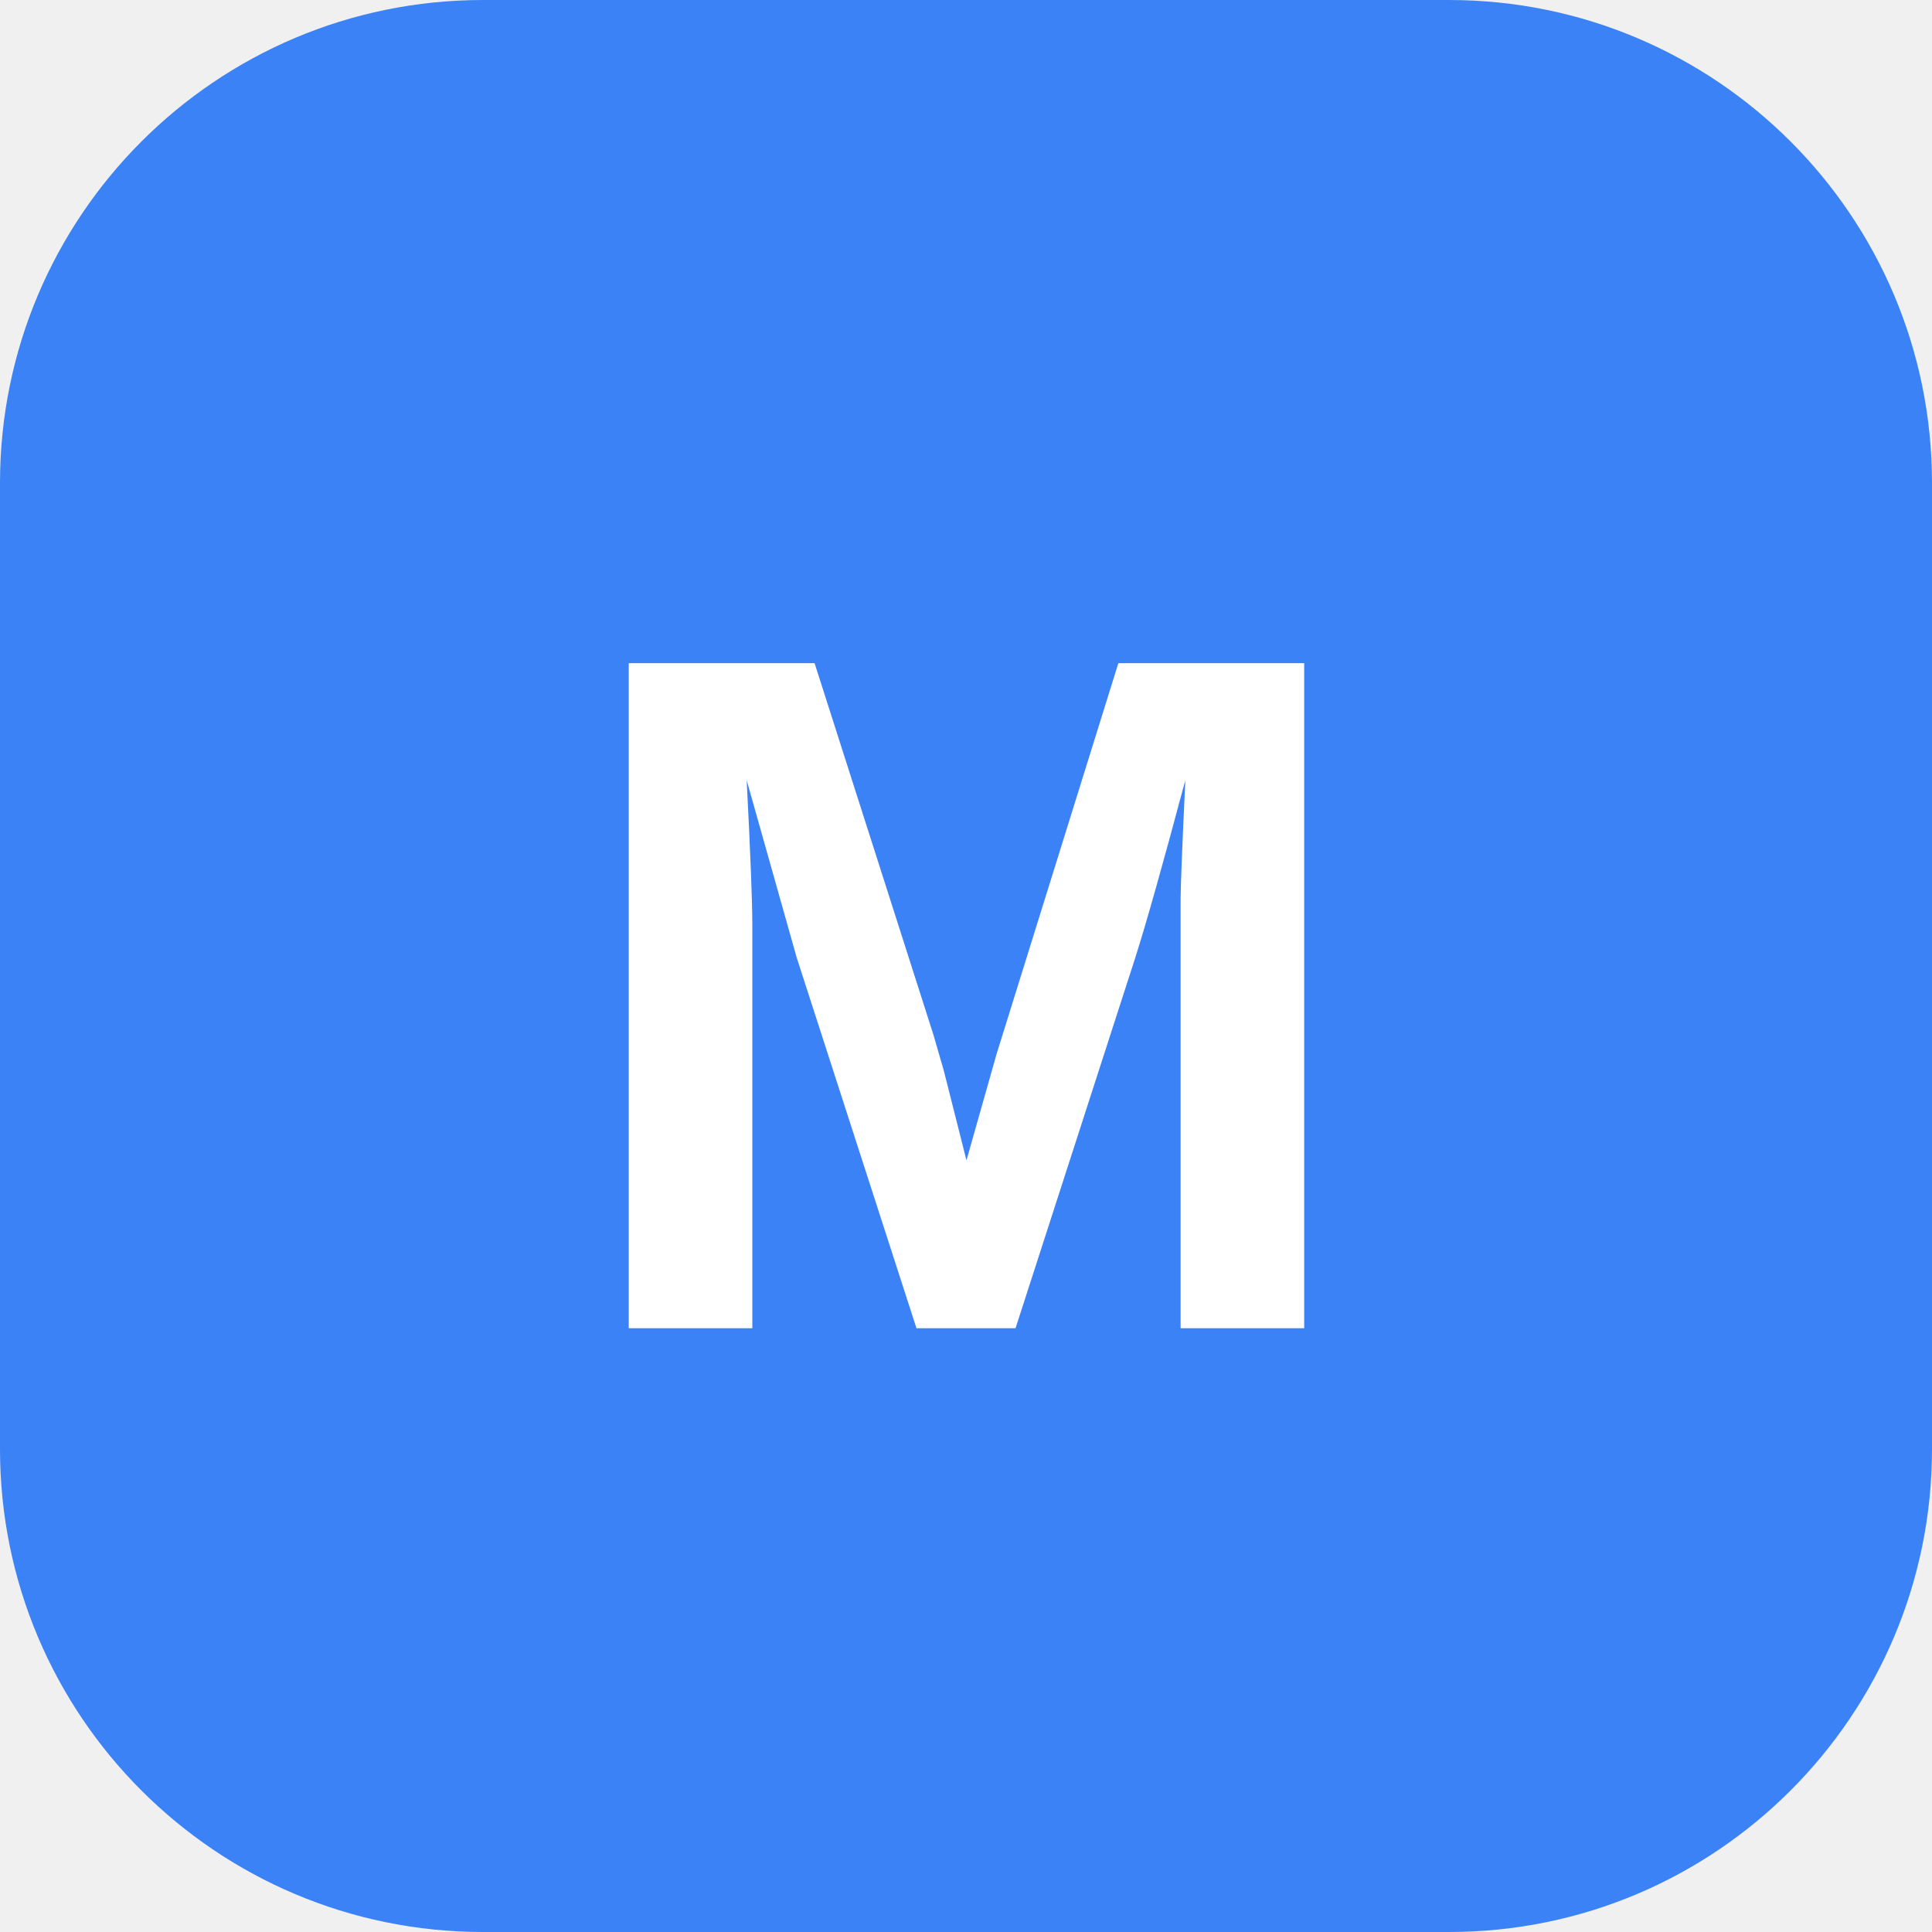
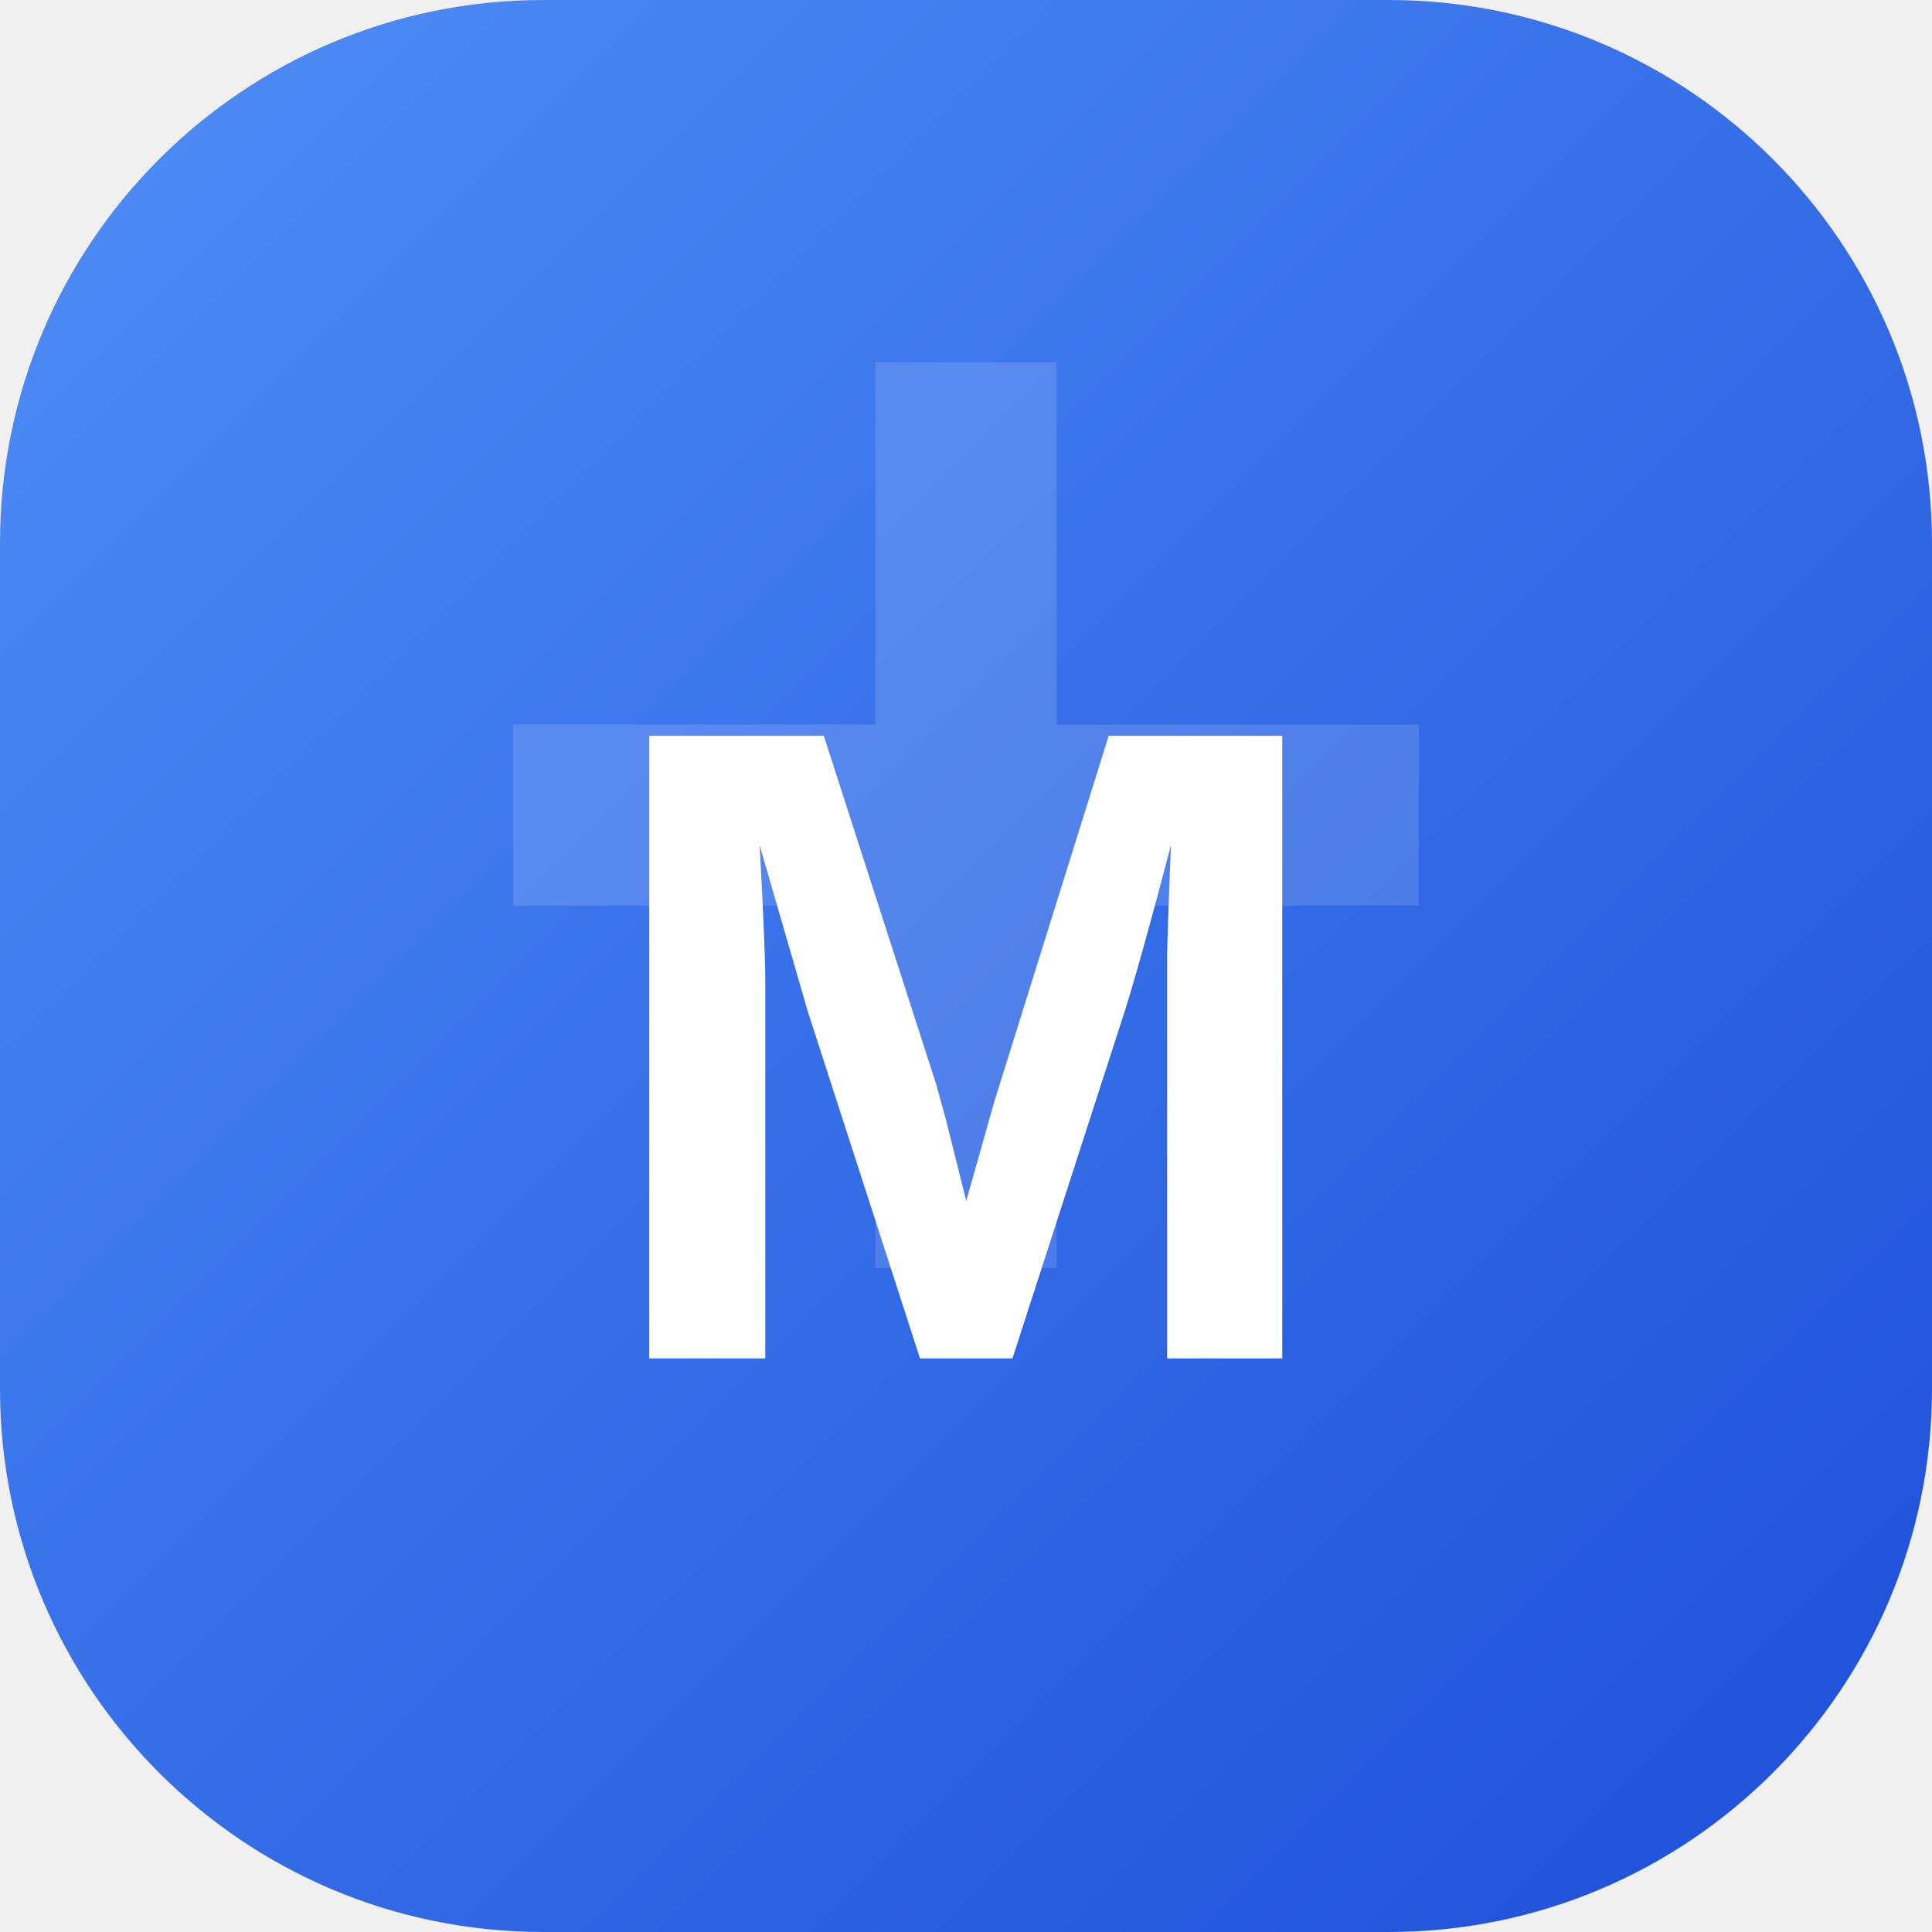
<svg xmlns="http://www.w3.org/2000/svg" viewBox="0 0 32 32">
-   <rect width="32" height="32" rx="8" fill="#3B82F6" />
-   <text x="16" y="22" font-size="16" font-family="Arial" fill="white" text-anchor="middle" font-weight="bold">M</text>
+   <defs>
+     <linearGradient id="bg" x1="0" y1="0" x2="32" y2="32" gradientUnits="userSpaceOnUse">
+       <stop offset="0%" stop-color="#4F8EF7" />
+       <stop offset="100%" stop-color="#1D4ED8" />
+     </linearGradient>
+   </defs>
+   <rect width="32" height="32" rx="9" fill="url(#bg)" />
+   <path d="M14.5 6h3v6h6v3h-6v6h-3v-6h-6v-3h6z" fill="white" fill-opacity="0.14" />
+   <text x="16" y="22.5" font-size="15" font-family="Arial, sans-serif" fill="white" text-anchor="middle" font-weight="800">M</text>
</svg>
